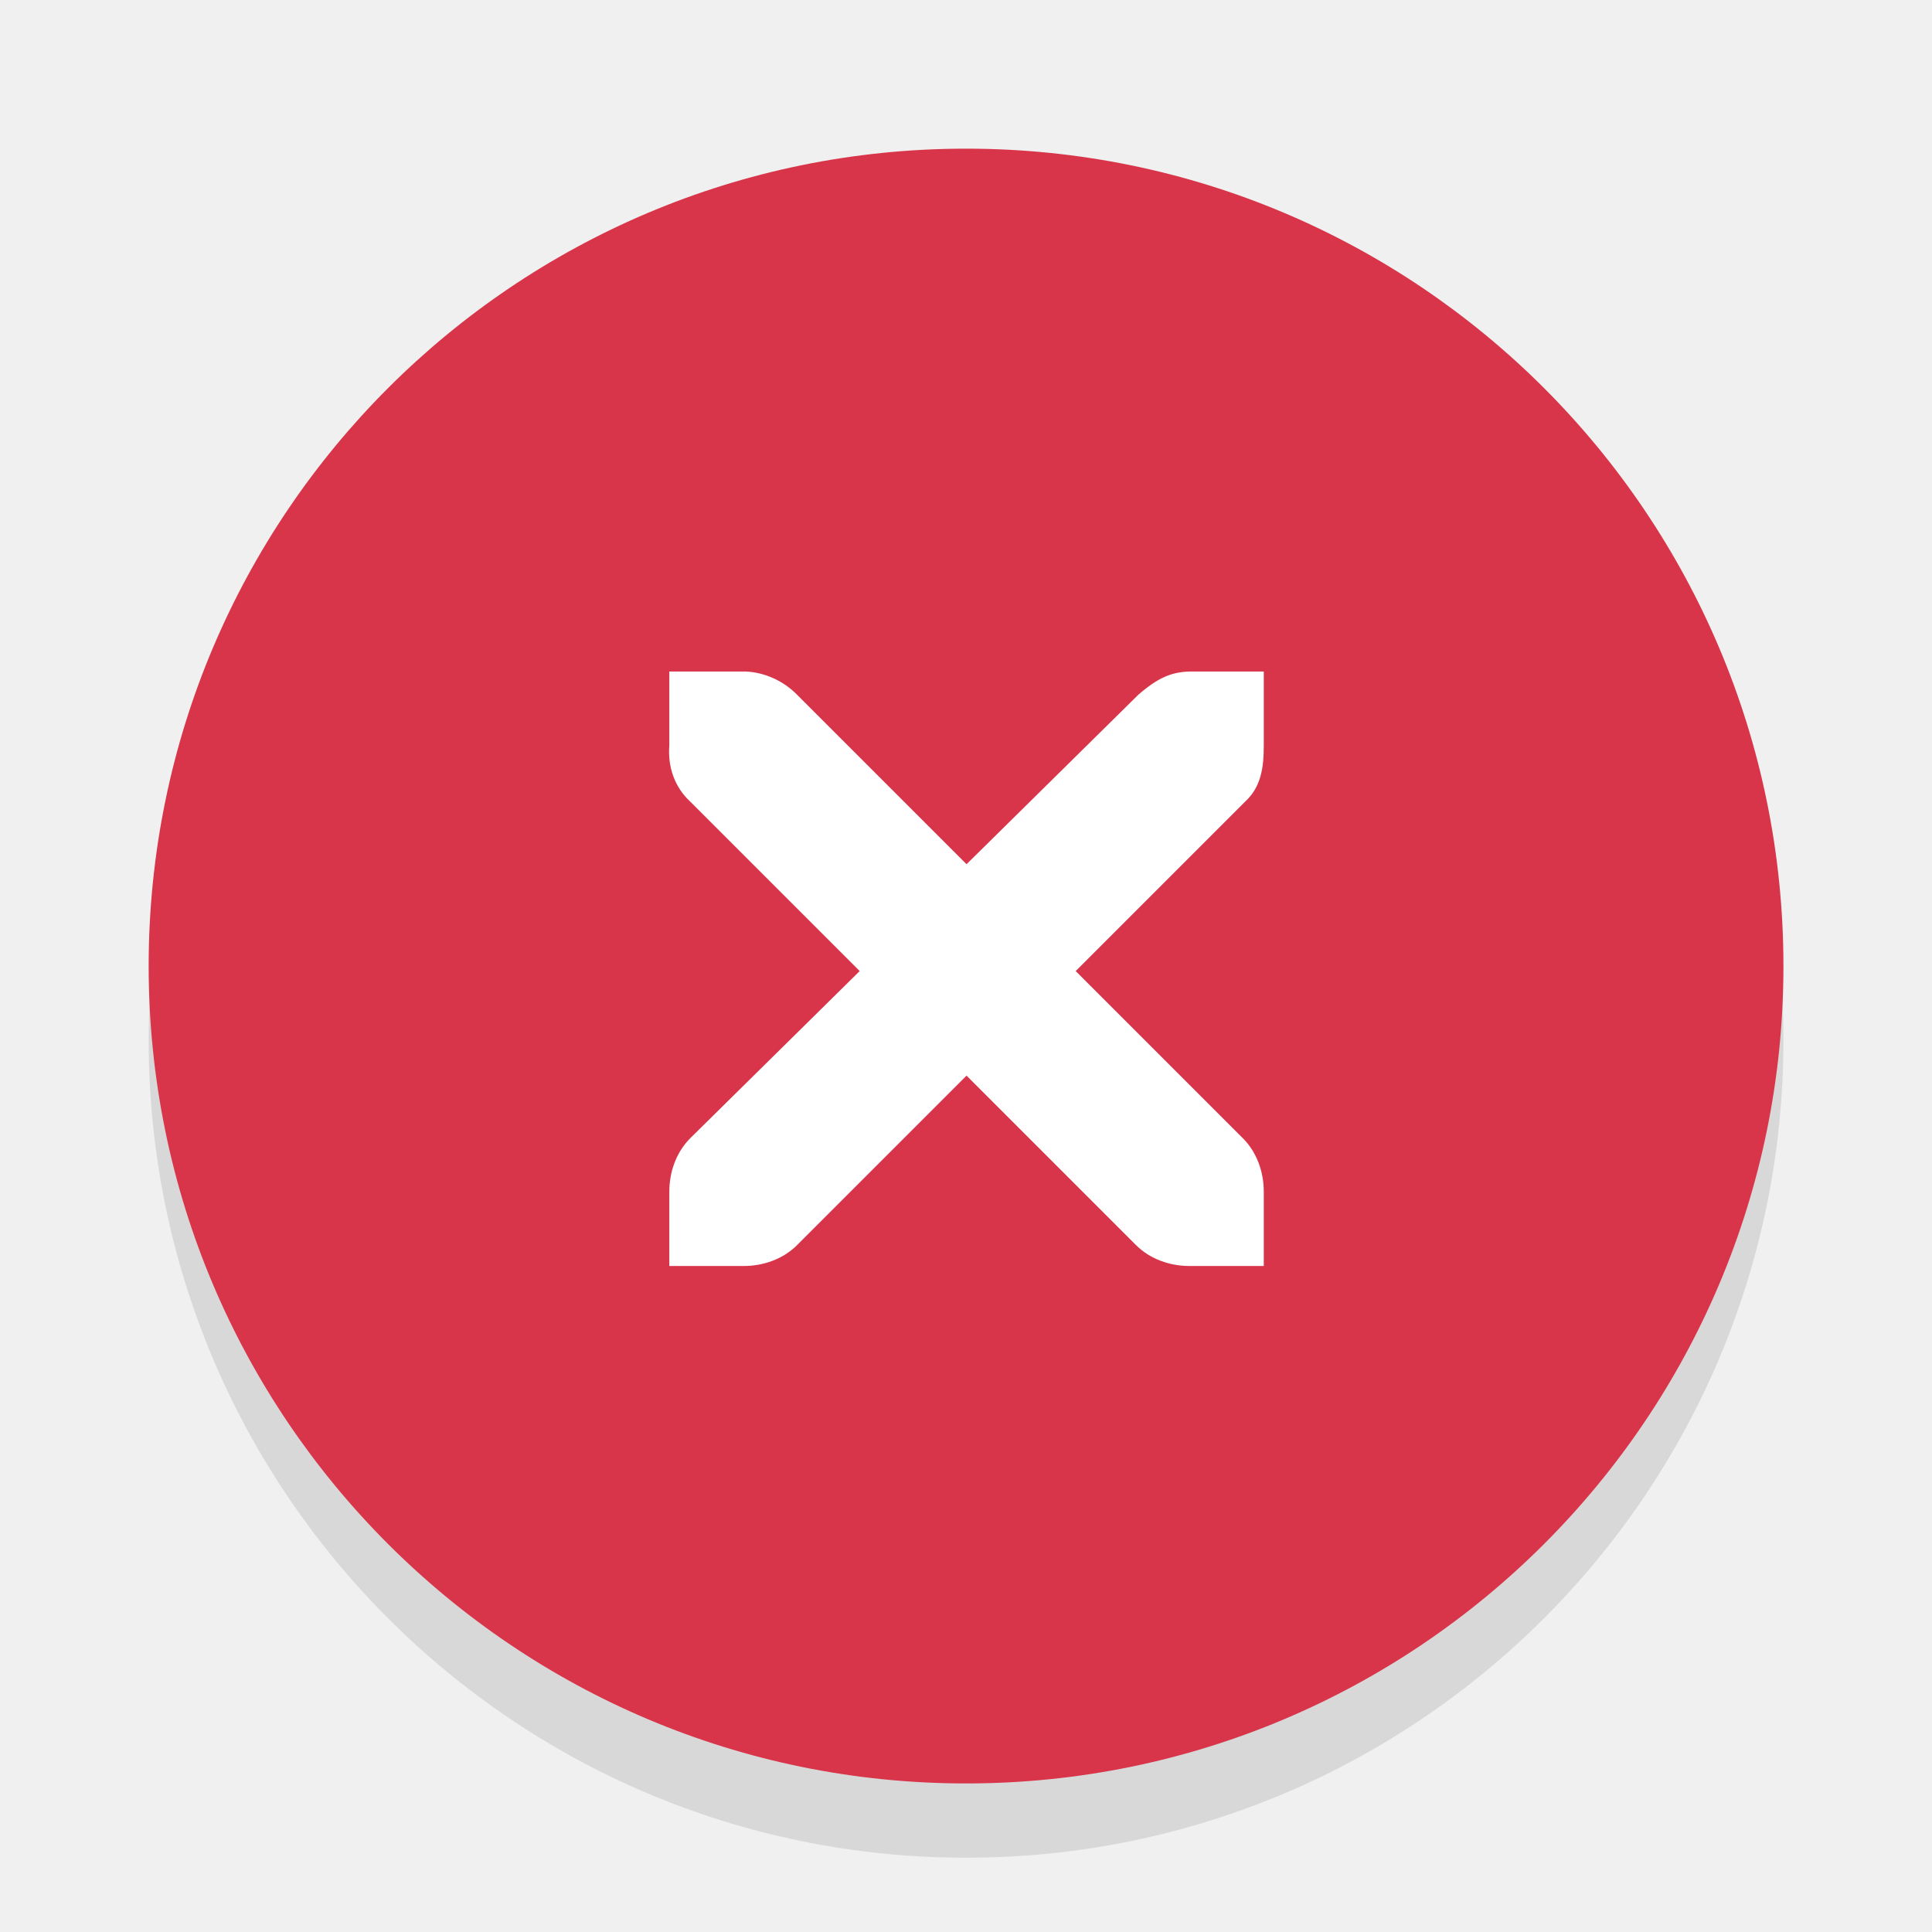
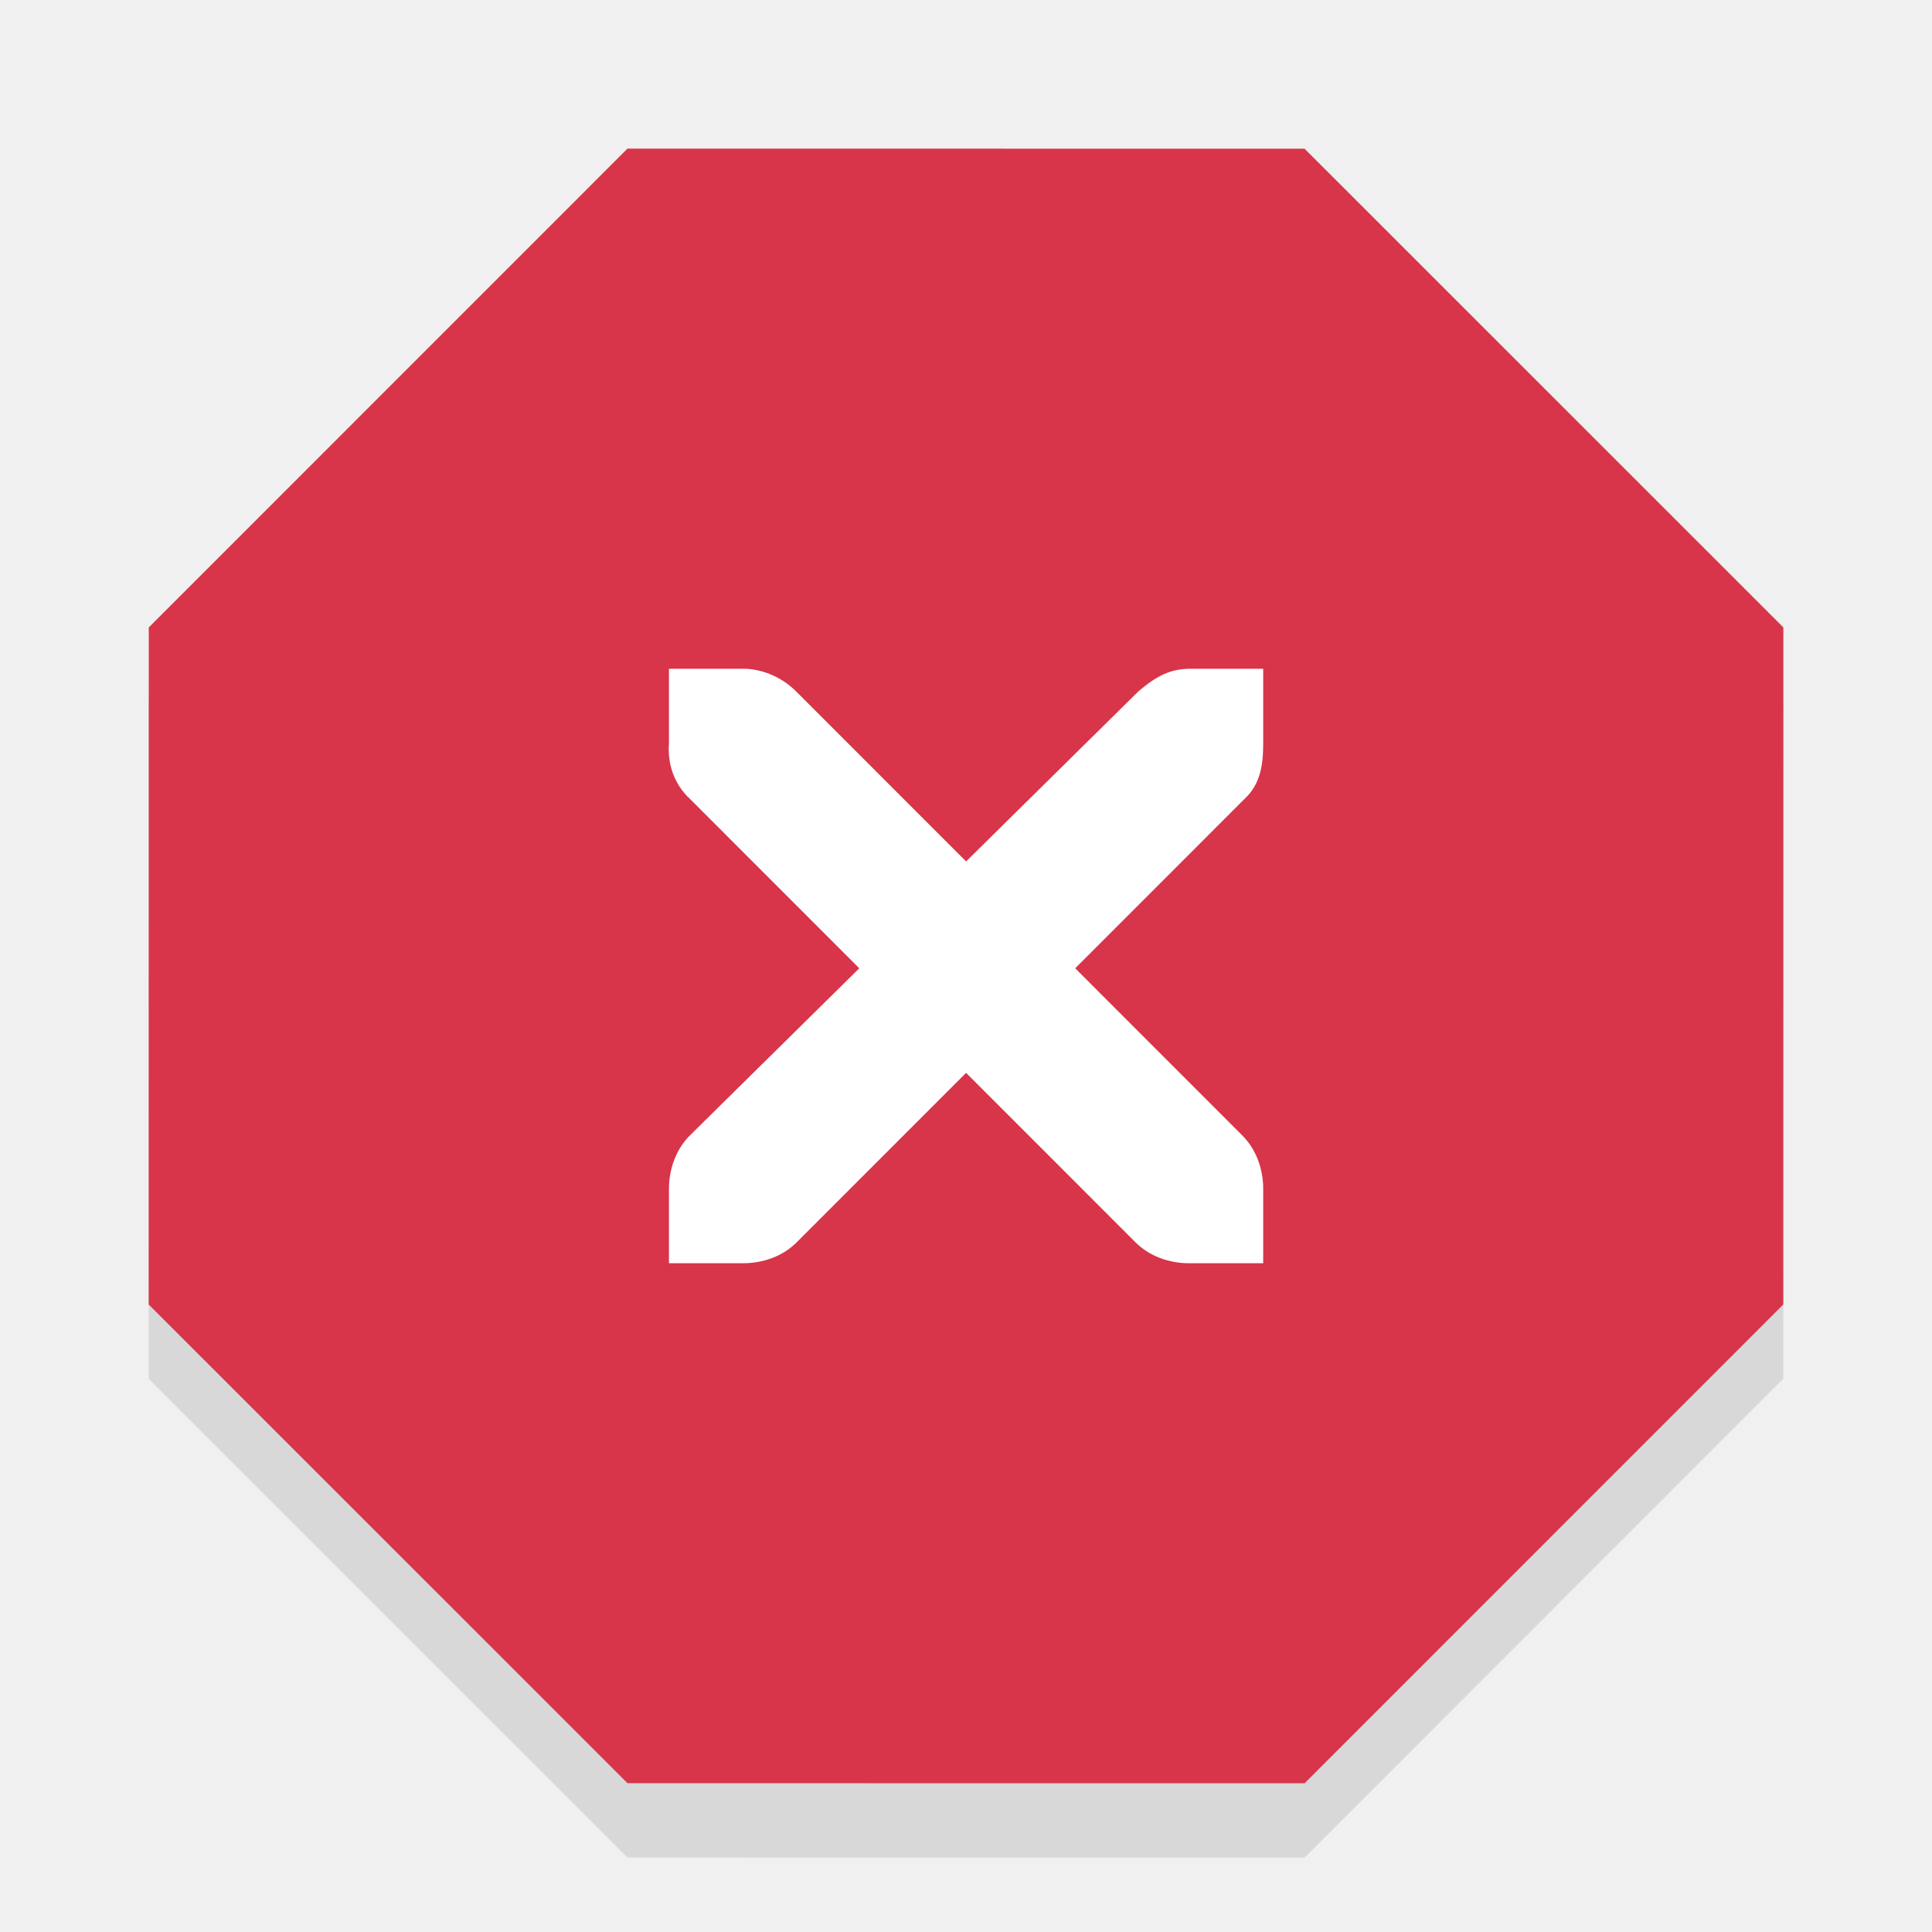
<svg xmlns="http://www.w3.org/2000/svg" version="1.0" id="Foreground" x="0px" y="0px" width="26" height="26" viewBox="0 0 18.909 18.909" enable-background="new 0 0 16 16" xml:space="preserve">
  <defs id="defs2397" />
+   <path transform="matrix(2.101799,-0.8705935,0.8705935,2.101798,19.18459,-15.24237)" d="m -8.228,12.494 -2.691,-1.115 -1.115,-2.691 1.115,-2.691 2.691,-1.115 2.691,1.115 1.115,2.691 -1.115,2.691 z" id="path4144" style="fill:#000000;fill-opacity:0.098;stroke:#d8354a;stroke-width:0;stroke-miterlimit:4;stroke-dasharray:none;stroke-opacity:1" />
+   <path style="fill:#d8354a;fill-opacity:1;stroke:#d8354a;stroke-width:0;stroke-miterlimit:4;stroke-dasharray:none;stroke-opacity:1" id="path4146" d="m -8.228,12.494 -2.691,-1.115 -1.115,-2.691 1.115,-2.691 2.691,-1.115 2.691,1.115 1.115,2.691 -1.115,2.691 z" transform="matrix(2.101799,-0.8705935,0.8705935,2.101798,19.18459,-15.96964)" />
  <g id="g3175-4" transform="translate(1.844262,0.6420747)" style="opacity:0.8">
    <g id="g3172-6" />
  </g>
-   <circle style="opacity:0.1;fill:#000000;fill-opacity:1;stroke:#f70505;stroke-width:0;stroke-linejoin:round;stroke-miterlimit:4;stroke-dasharray:none;stroke-dashoffset:0;stroke-opacity:1" id="path3808-4" cx="9.455" cy="10.182" r="8" />
-   <circle style="opacity:1;fill:#d8354a;fill-opacity:1;stroke:#f70505;stroke-width:0;stroke-linejoin:round;stroke-miterlimit:4;stroke-dasharray:none;stroke-dashoffset:0;stroke-opacity:1" id="path3808" cx="9.455" cy="9.455" r="8" />
  <g id="g27275-6-6-6" style="display:inline;fill:#000000;fill-opacity:1" transform="matrix(0.7272727,0,0,0.7272727,4.176204,2.78384)">
    <g transform="translate(-41,-760)" id="g27277-1-1-2" style="display:inline;fill:#000000;fill-opacity:1" />
  </g>
-   <g id="g27275-6-6" style="display:inline;fill:#ffffff;fill-opacity:1" transform="matrix(0.7272727,0,0,0.7272727,4.204549,3.538325)">
+   <g id="g27275-6-6" style="display:inline;fill:#ffffff;fill-opacity:1" transform="matrix(0.7269869,0,0,0.7272727,4.202136,3.511113)">
    <g transform="translate(-41,-760)" id="g27277-1-1" style="display:inline;fill:#ffffff;fill-opacity:1">
      <path d="m 44.226,764.172 1,0 c 0.01,-1.2e-4 0.021,-4.6e-4 0.031,0 0.255,0.011 0.51,0.129 0.688,0.312 l 2.281,2.281 2.312,-2.281 c 0.266,-0.231 0.447,-0.305 0.688,-0.312 l 1,0 0,1 c 0,0.286 -0.034,0.551 -0.25,0.75 l -2.281,2.281 2.25,2.25 c 0.188,0.188 0.281,0.453 0.281,0.719 l 0,1 -1,0 c -0.265,-1e-5 -0.531,-0.093 -0.719,-0.281 l -2.281,-2.281 -2.281,2.281 c -0.188,0.188 -0.453,0.281 -0.719,0.281 l -1,0 0,-1 c -3e-6,-0.265 0.093,-0.531 0.281,-0.719 l 2.281,-2.25 -2.281,-2.281 c -0.211,-0.195 -0.303,-0.469 -0.281,-0.75 l 0,-1 z" id="path27279-0-5" style="color:#bebebe;font-style:normal;font-variant:normal;font-weight:normal;font-stretch:normal;font-size:medium;line-height:normal;font-family:'Andale Mono';-inkscape-font-specification:'Andale Mono';text-indent:0;text-align:start;text-decoration:none;text-decoration-line:none;letter-spacing:normal;word-spacing:normal;text-transform:none;direction:ltr;block-progression:tb;writing-mode:lr-tb;text-anchor:start;display:inline;overflow:visible;visibility:visible;fill:#ffffff;fill-opacity:1;fill-rule:nonzero;stroke:none;stroke-width:1.781;marker:none;enable-background:new" />
    </g>
  </g>
</svg>
